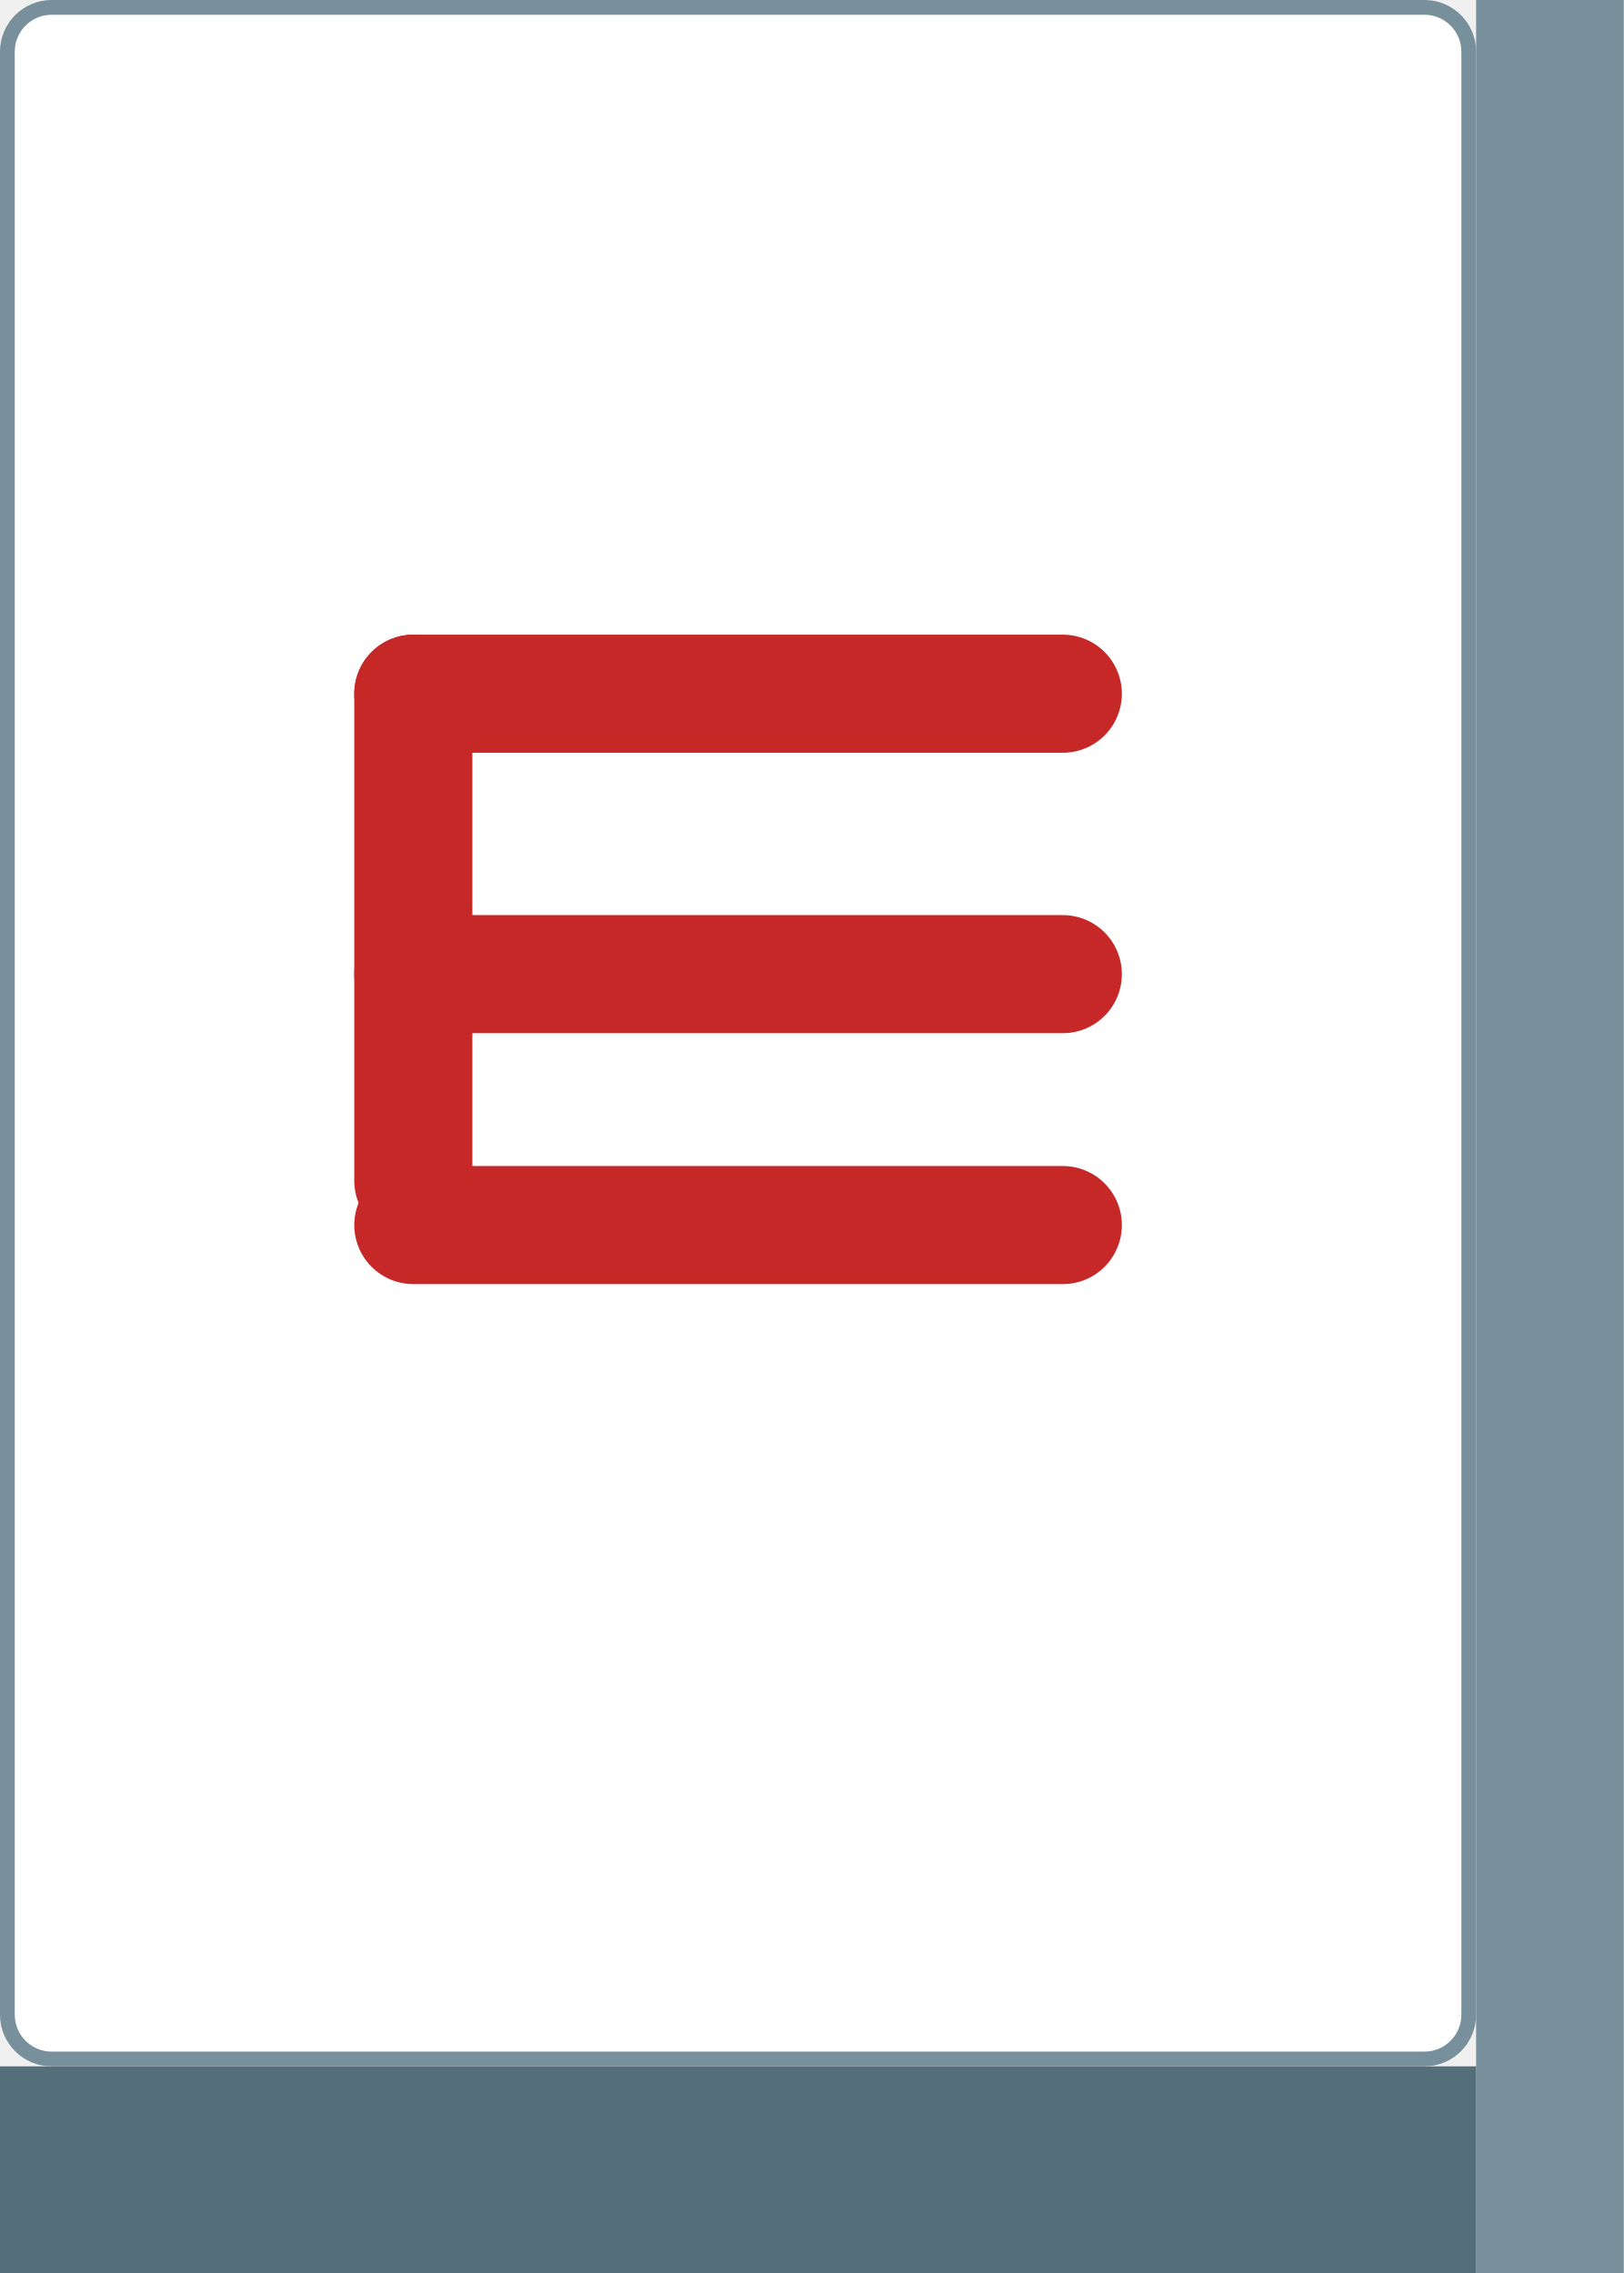
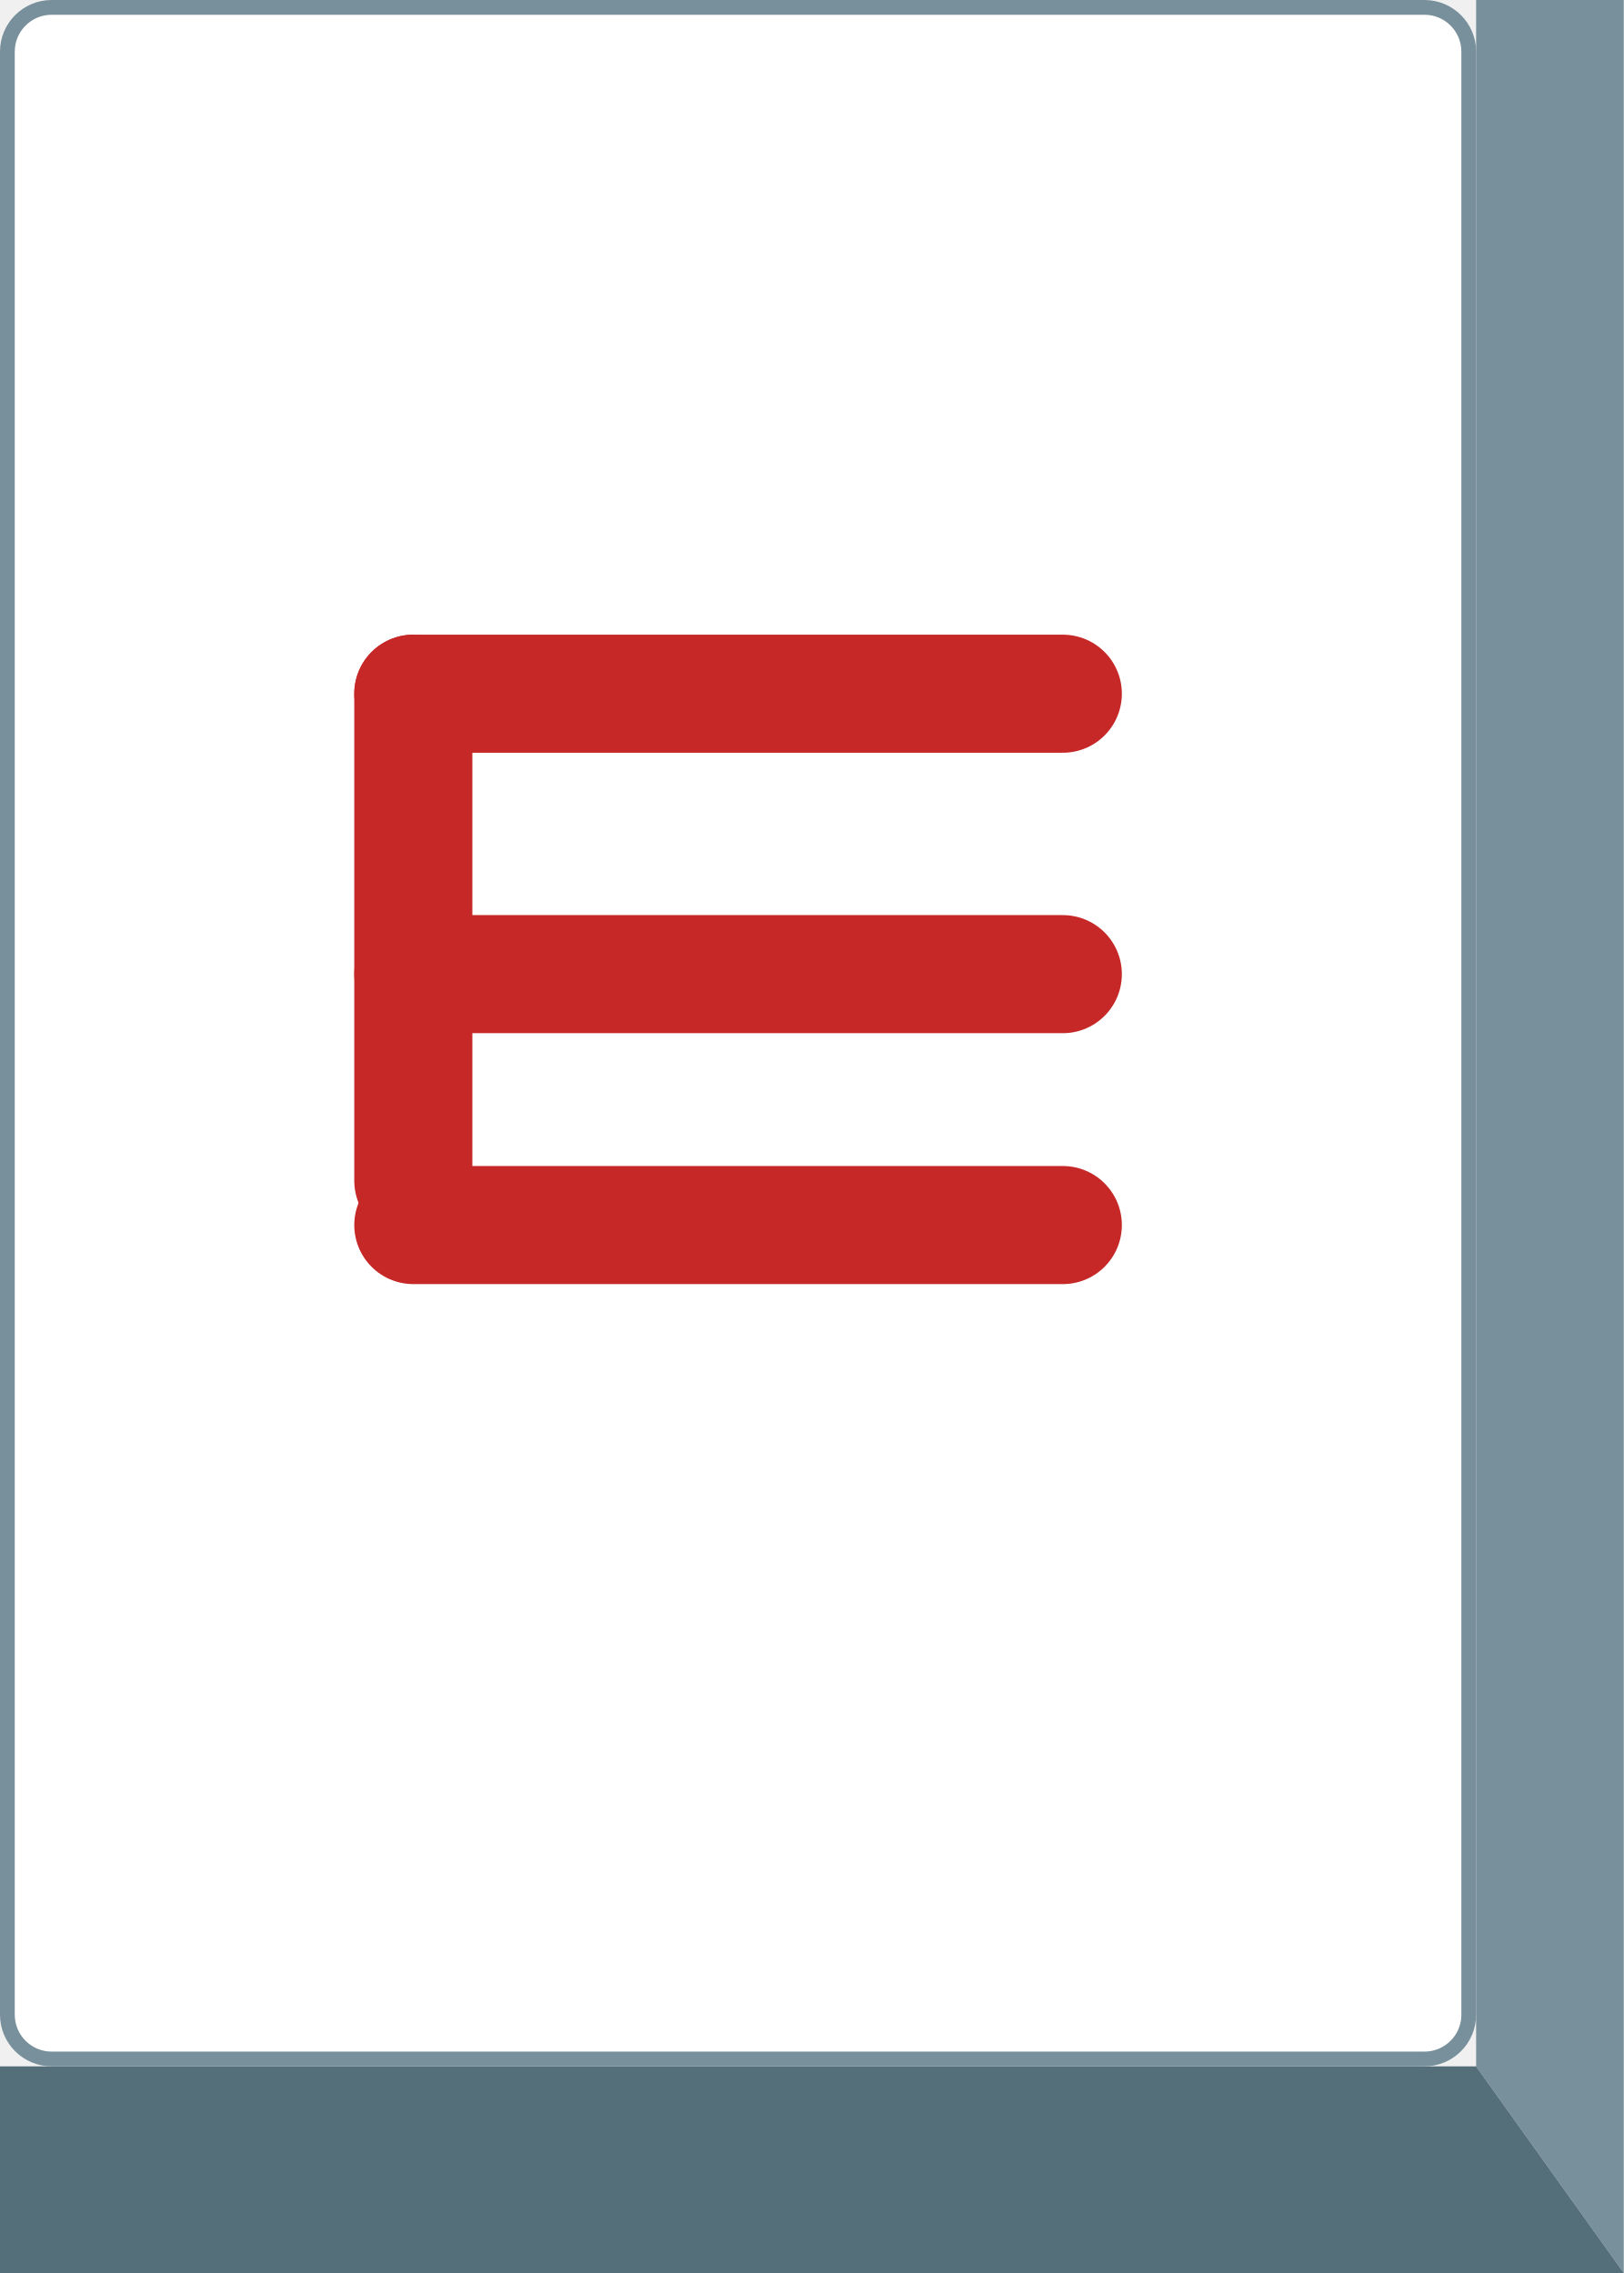
<svg xmlns="http://www.w3.org/2000/svg" width="110" height="154" viewBox="0 0 110 154">
-   <rect x="100" y="0" width="10" height="154" fill="#78909c" />
-   <rect x="0" y="140" width="100" height="14" fill="#546e7a" />
+   <path d="M100 0 L110 0 L110 154 L100 140 Z" fill="#78909c" />
+   <path d="M0 140 L100 140 L110 154 L0 154 Z" fill="#546e7a" />
  <rect x="0.5" y="0.5" width="99" height="139" rx="3" fill="#ffffff" stroke="#78909c" stroke-width="1" />
  <g transform="translate(0,20)">
    <path d="M28 27 L72 27" fill="none" stroke="#c62828" stroke-width="8" stroke-linecap="round" stroke-linejoin="round" />
    <path d="M28 27 L28 60" fill="none" stroke="#c62828" stroke-width="8" stroke-linecap="round" stroke-linejoin="round" />
    <path d="M28 46 L72 46" fill="none" stroke="#c62828" stroke-width="8" stroke-linecap="round" stroke-linejoin="round" />
    <path d="M28 63 L72 63" fill="none" stroke="#c62828" stroke-width="8" stroke-linecap="round" stroke-linejoin="round" />
  </g>
</svg>
